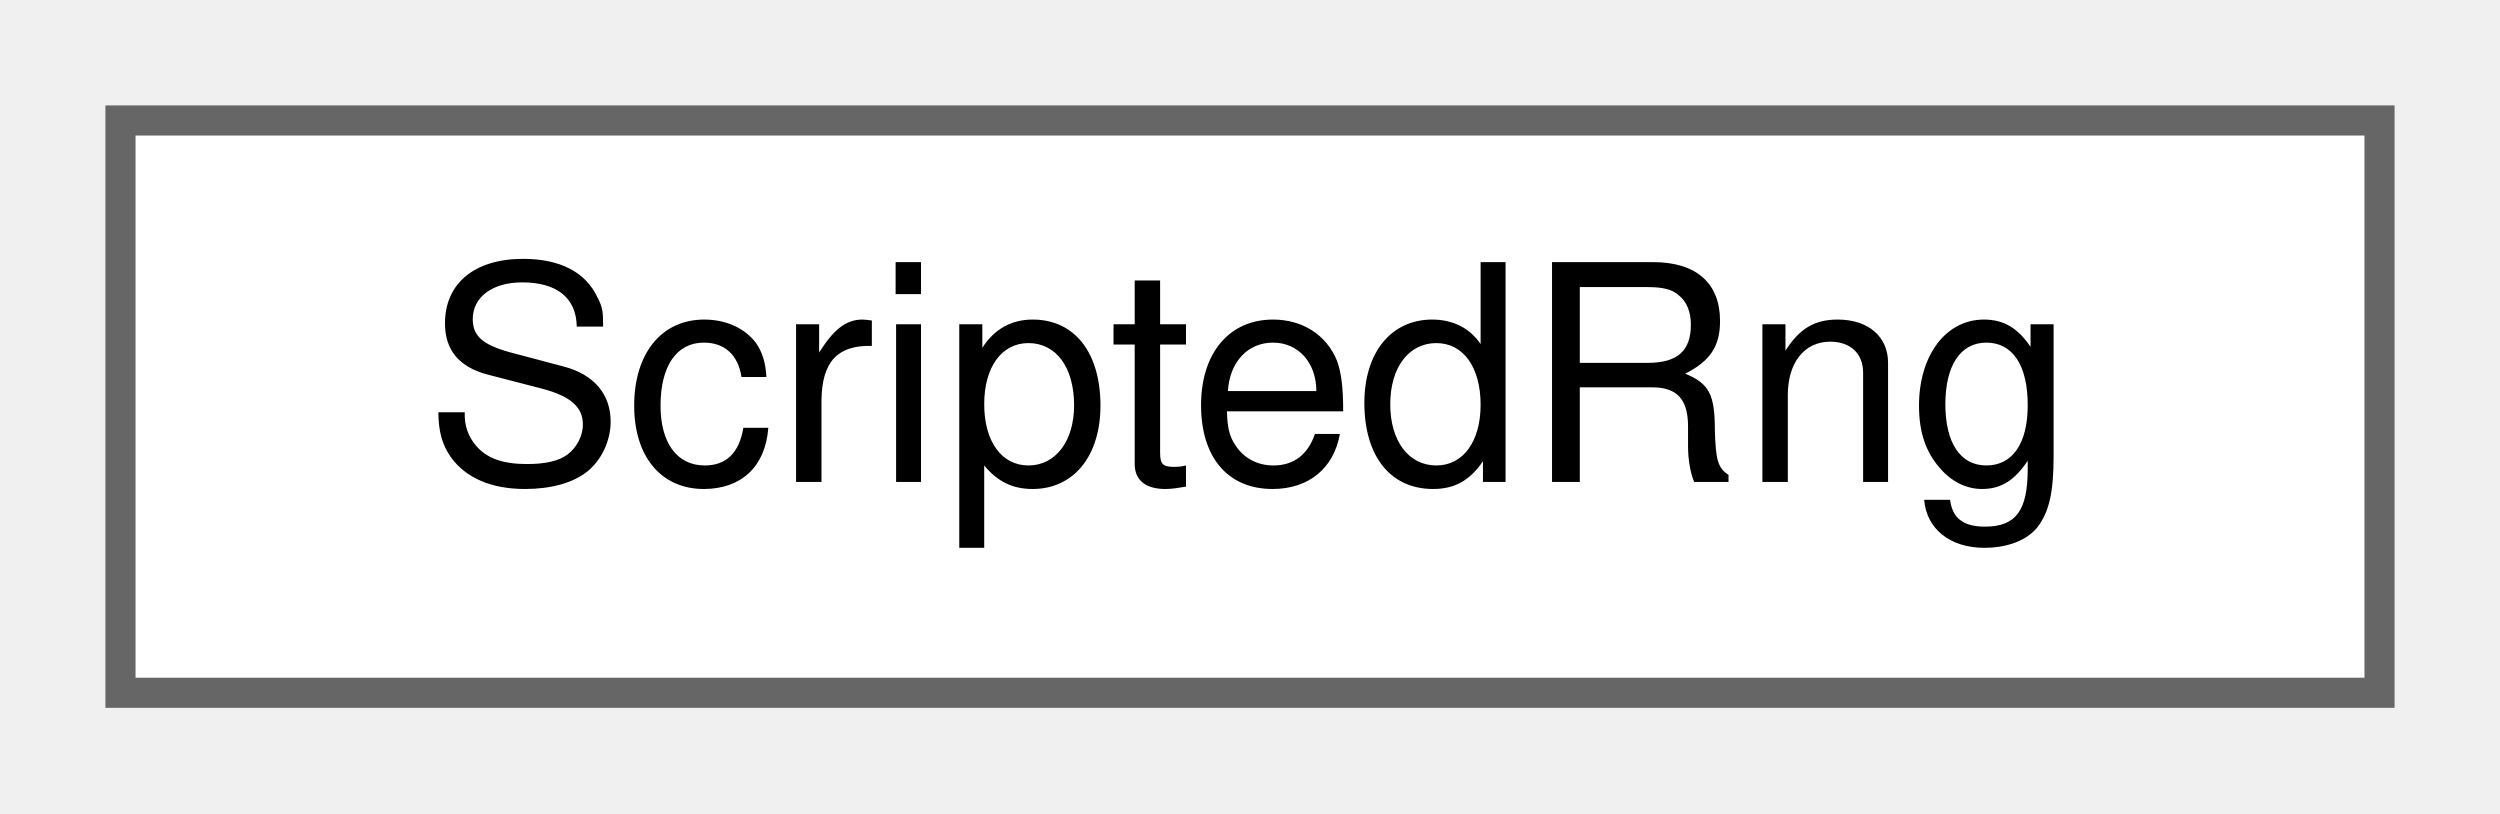
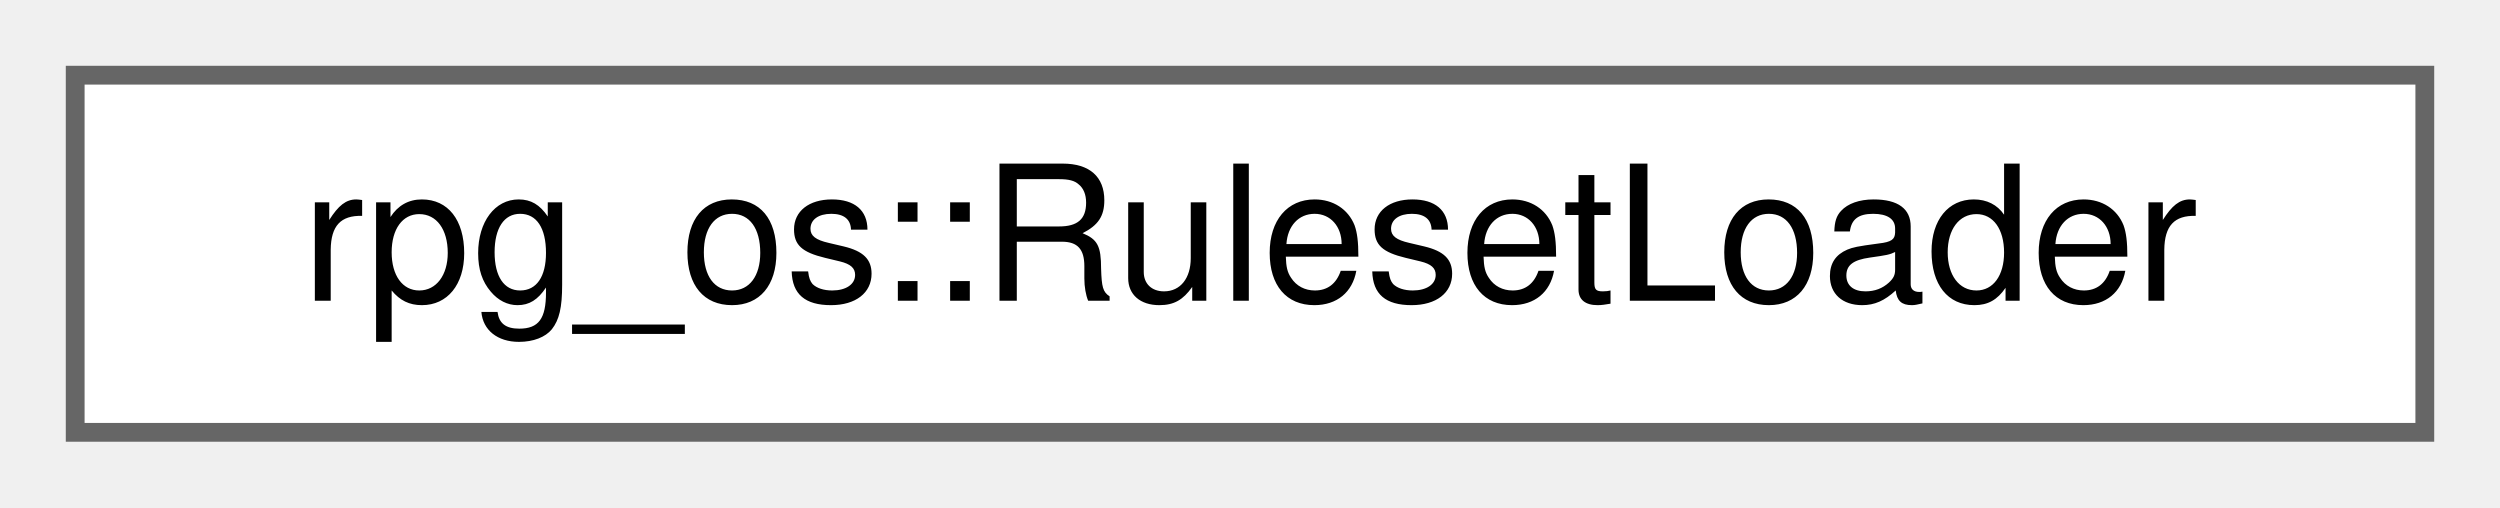
- <svg xmlns="http://www.w3.org/2000/svg" xmlns:xlink="http://www.w3.org/1999/xlink" width="83pt" height="27pt" viewBox="0.00 0.00 83.00 27.00">
+ <svg xmlns="http://www.w3.org/2000/svg" xmlns:xlink="http://www.w3.org/1999/xlink" width="133pt" height="27pt" viewBox="0.00 0.00 133.00 27.00">
  <g id="graph0" class="graph" transform="scale(1 1) rotate(0) translate(4 23)">
    <g id="Node000000" class="node">
      <g id="a_Node000000">
-         <a xlink:href="structScriptedRng.html" target="_top" xlink:title=" ">
-           <polygon fill="white" stroke="#666666" points="75,-19 0,-19 0,0 75,0 75,-19" />
-           <text text-anchor="middle" x="37.5" y="-7" font-family="Helvetica,sans-Serif" font-size="10.00">ScriptedRng</text>
+         <a xlink:href="classrpg__os_1_1RulesetLoader.html" target="_top" xlink:title=" ">
+           <polygon fill="white" stroke="#666666" points="125,-19 0,-19 0,0 125,0 125,-19" />
+           <text text-anchor="middle" x="62.5" y="-7" font-family="Helvetica,sans-Serif" font-size="10.00">rpg_os::RulesetLoader</text>
        </a>
      </g>
    </g>
  </g>
</svg>
